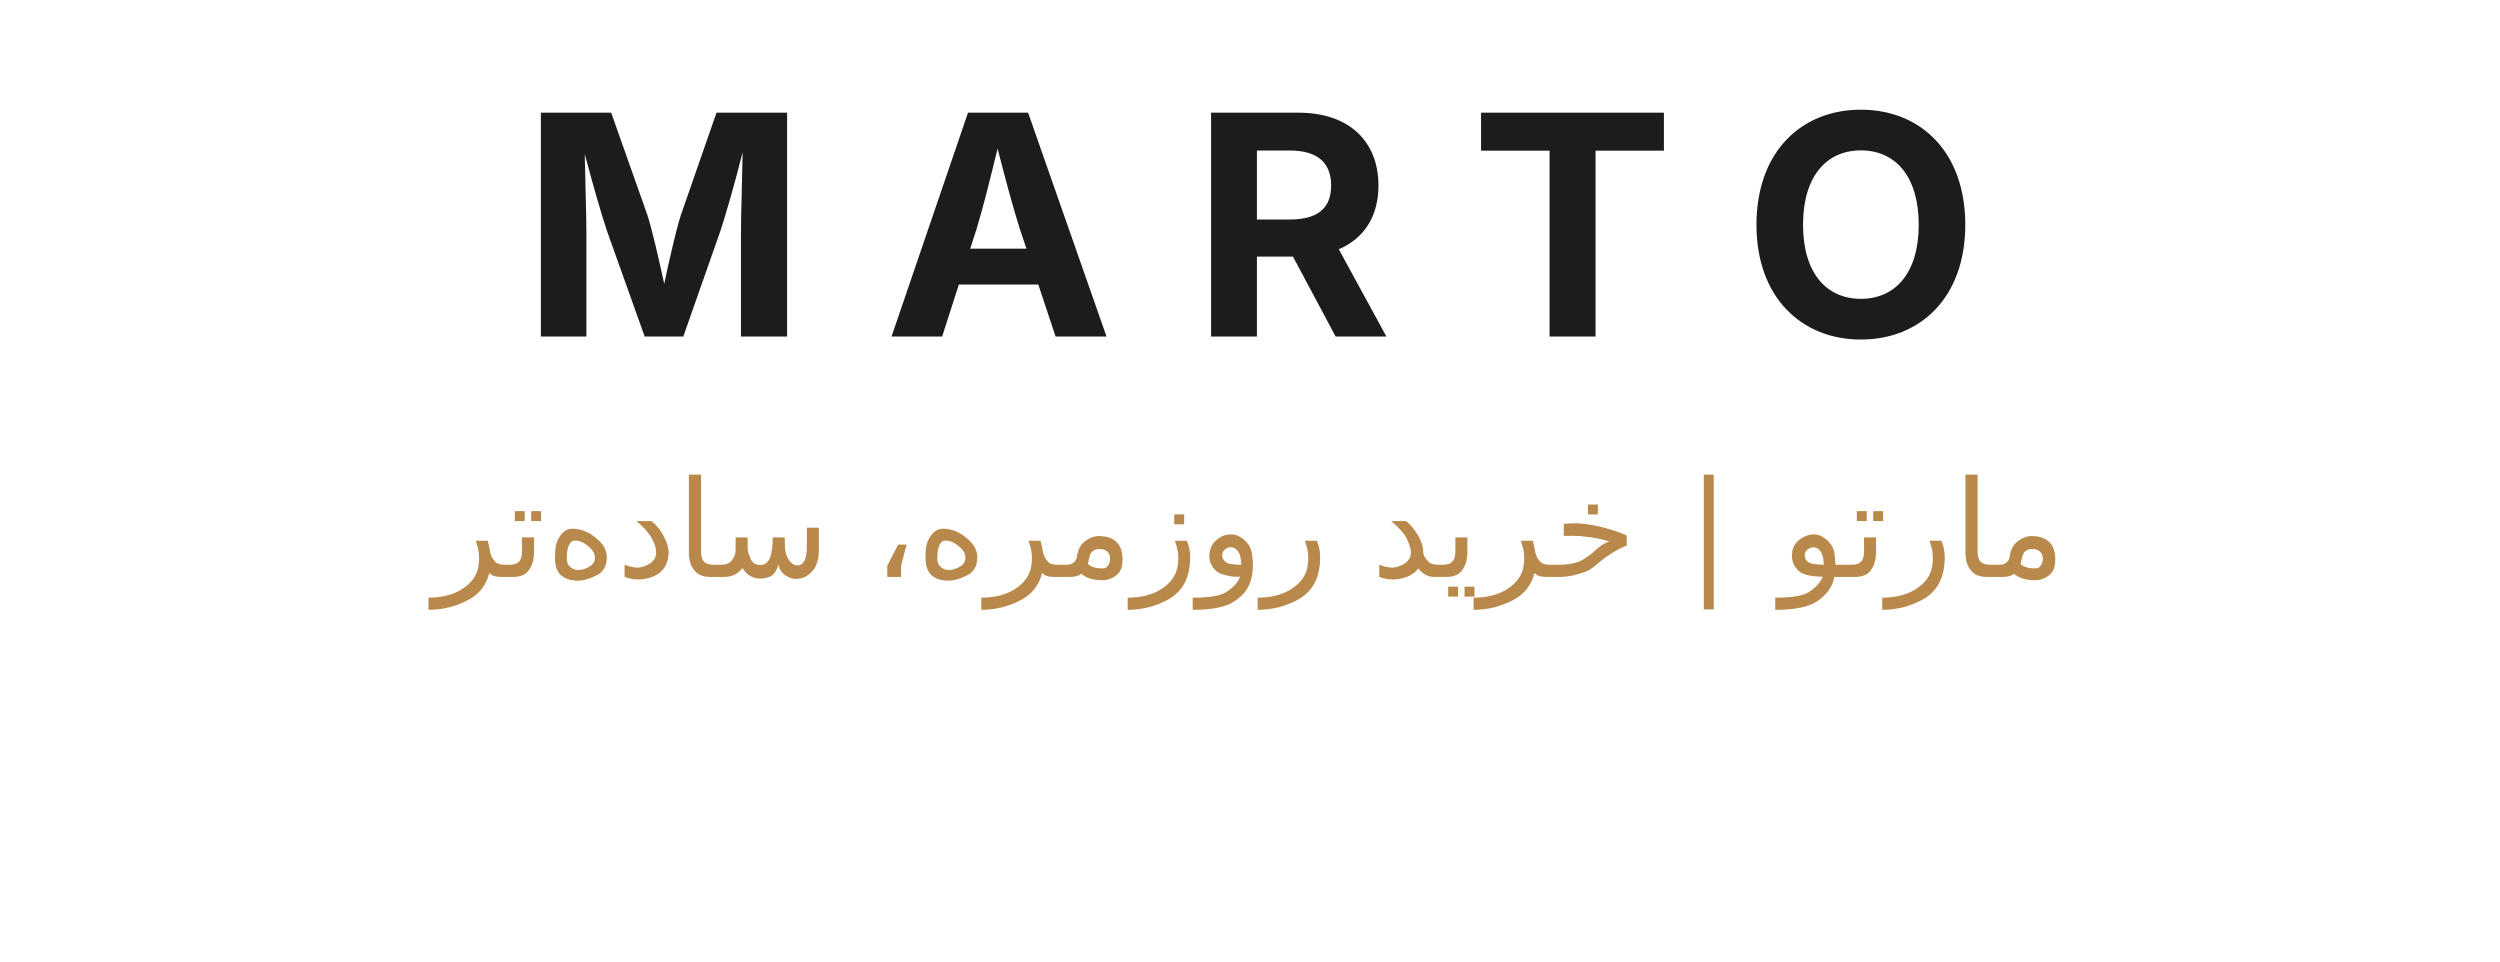
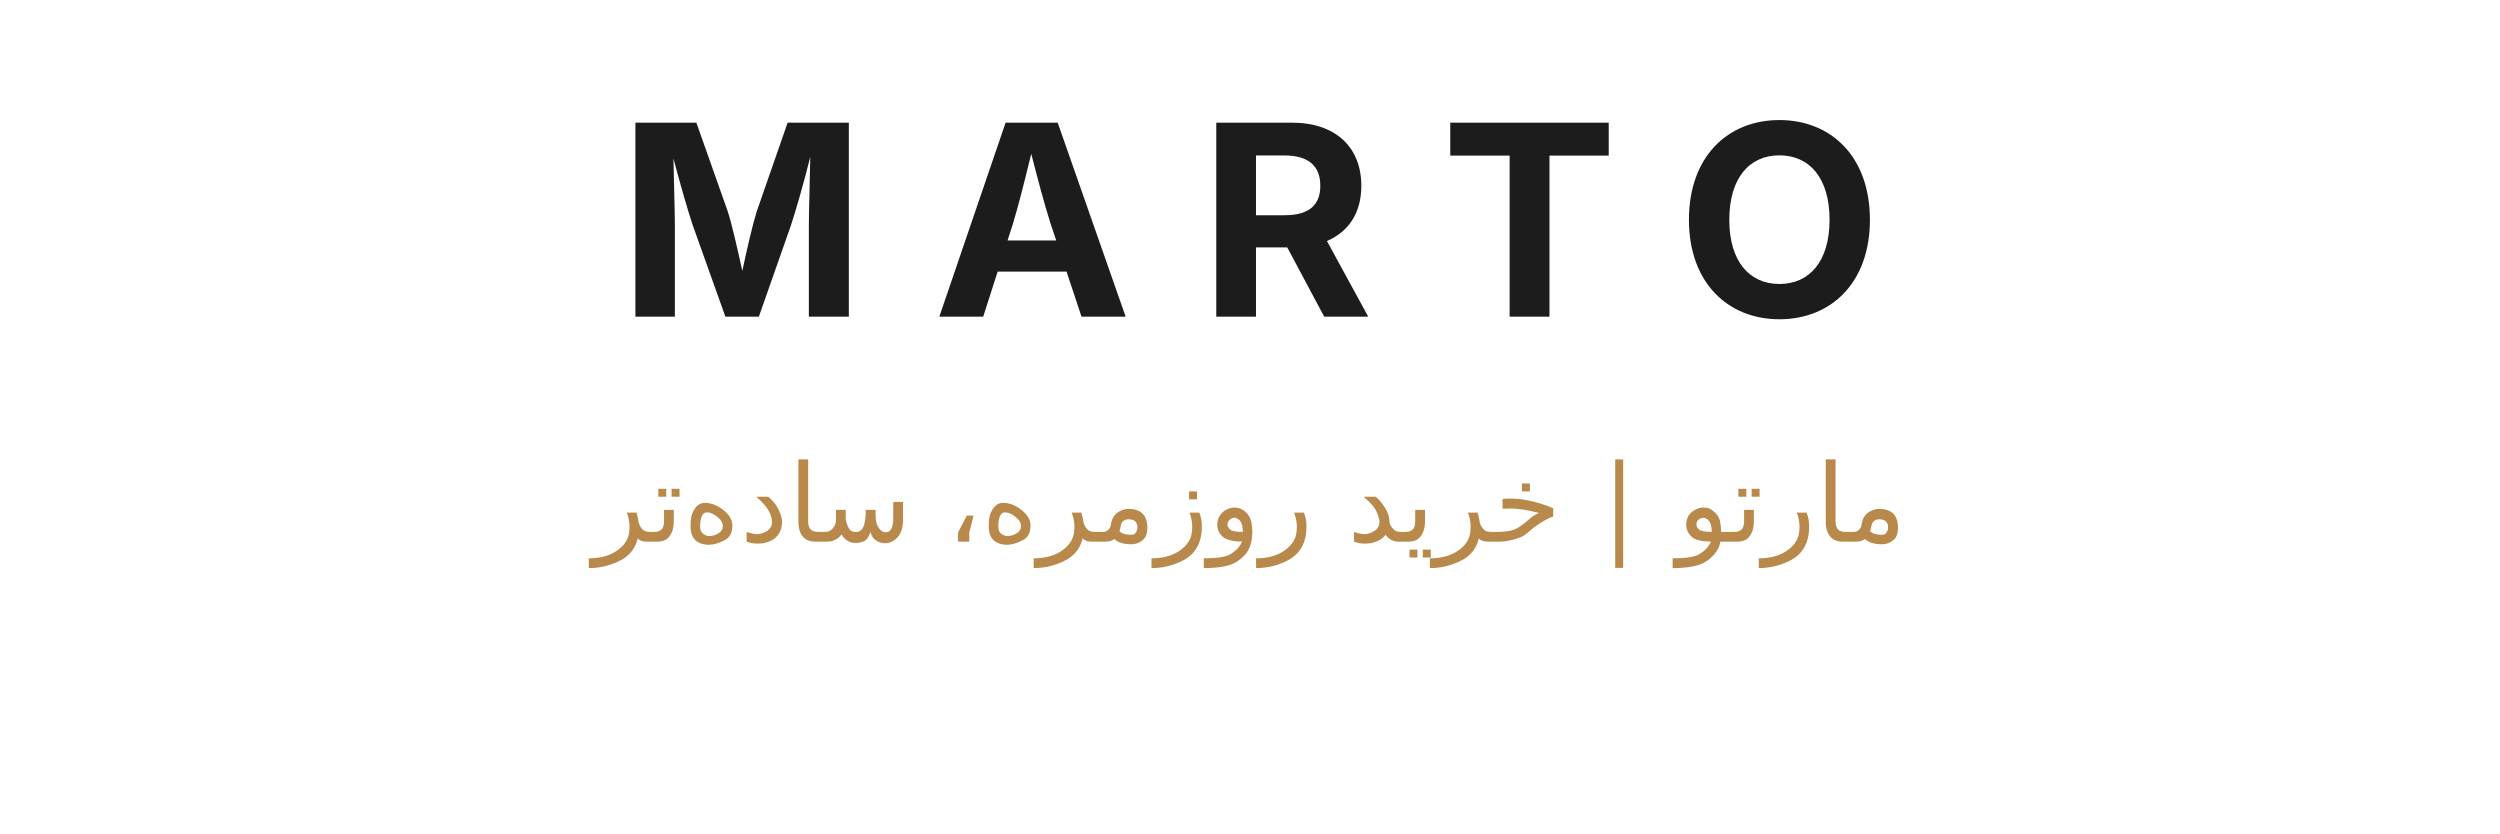
- <svg xmlns="http://www.w3.org/2000/svg" width="260" height="100" viewBox="0 0 260 100">
-   <text x="130" y="35" text-anchor="middle" font-family="Inter, sans-serif" font-size="32" font-weight="700" letter-spacing="8" fill="#1C1C1C">
+ <svg xmlns="http://www.w3.org/2000/svg" width="300" height="100" viewBox="0 0 300 100">
+   <text x="150" y="38" text-anchor="middle" font-family="Inter, sans-serif" font-size="32" font-weight="700" letter-spacing="8" fill="#1C1C1C">

MARTO

</text>
-   <text x="130" y="60" text-anchor="middle" font-family="Vazirmatn, sans-serif" font-size="14" fill="#B8894A">
+   <text x="150" y="65" text-anchor="middle" font-family="Vazirmatn, sans-serif" font-size="13" fill="#B8894A">

مارتو | خرید روزمره، ساده‌تر

</text>
</svg>
